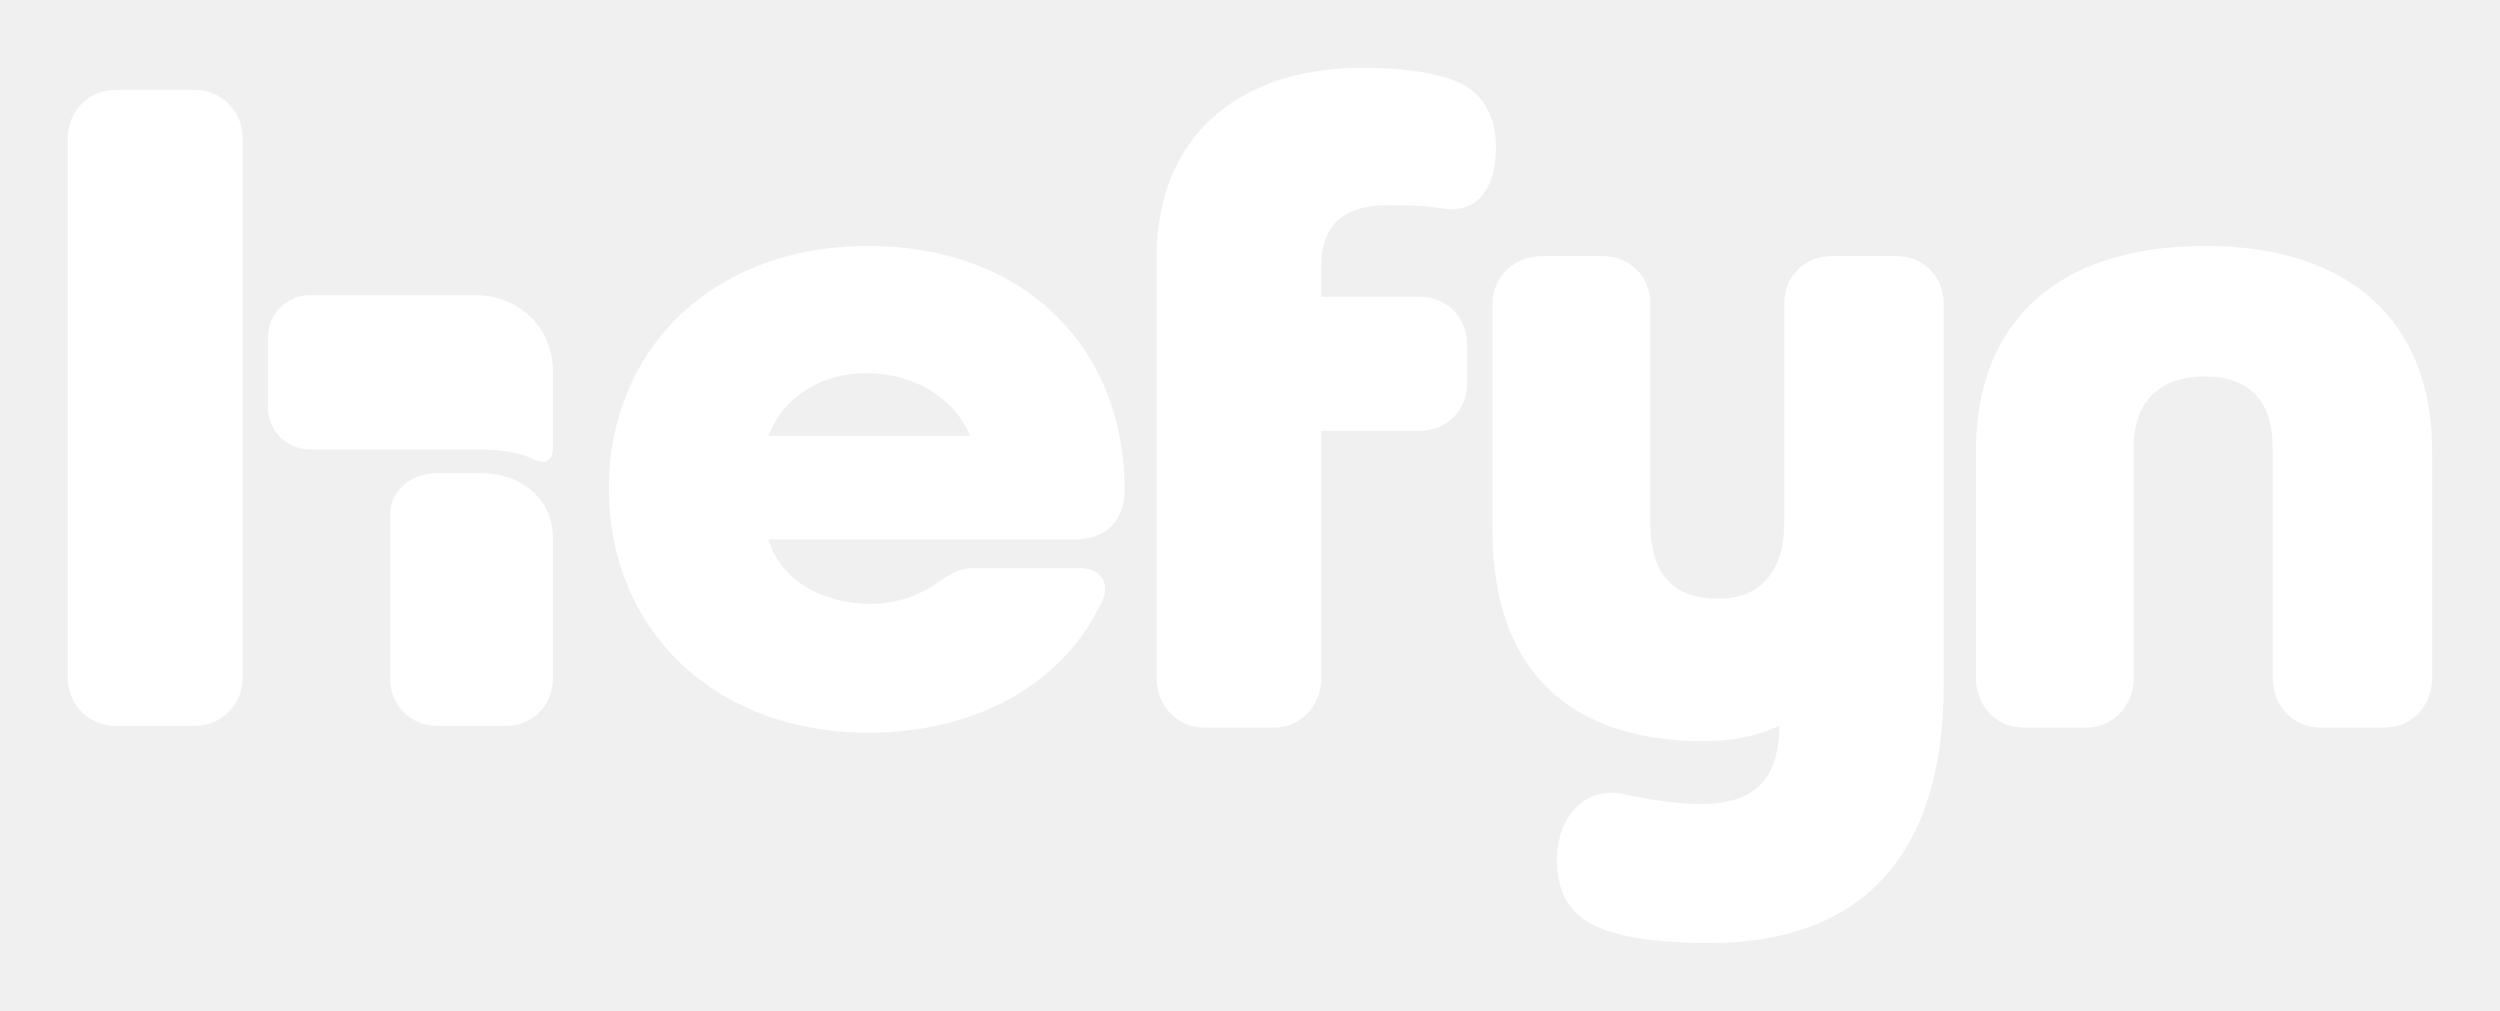
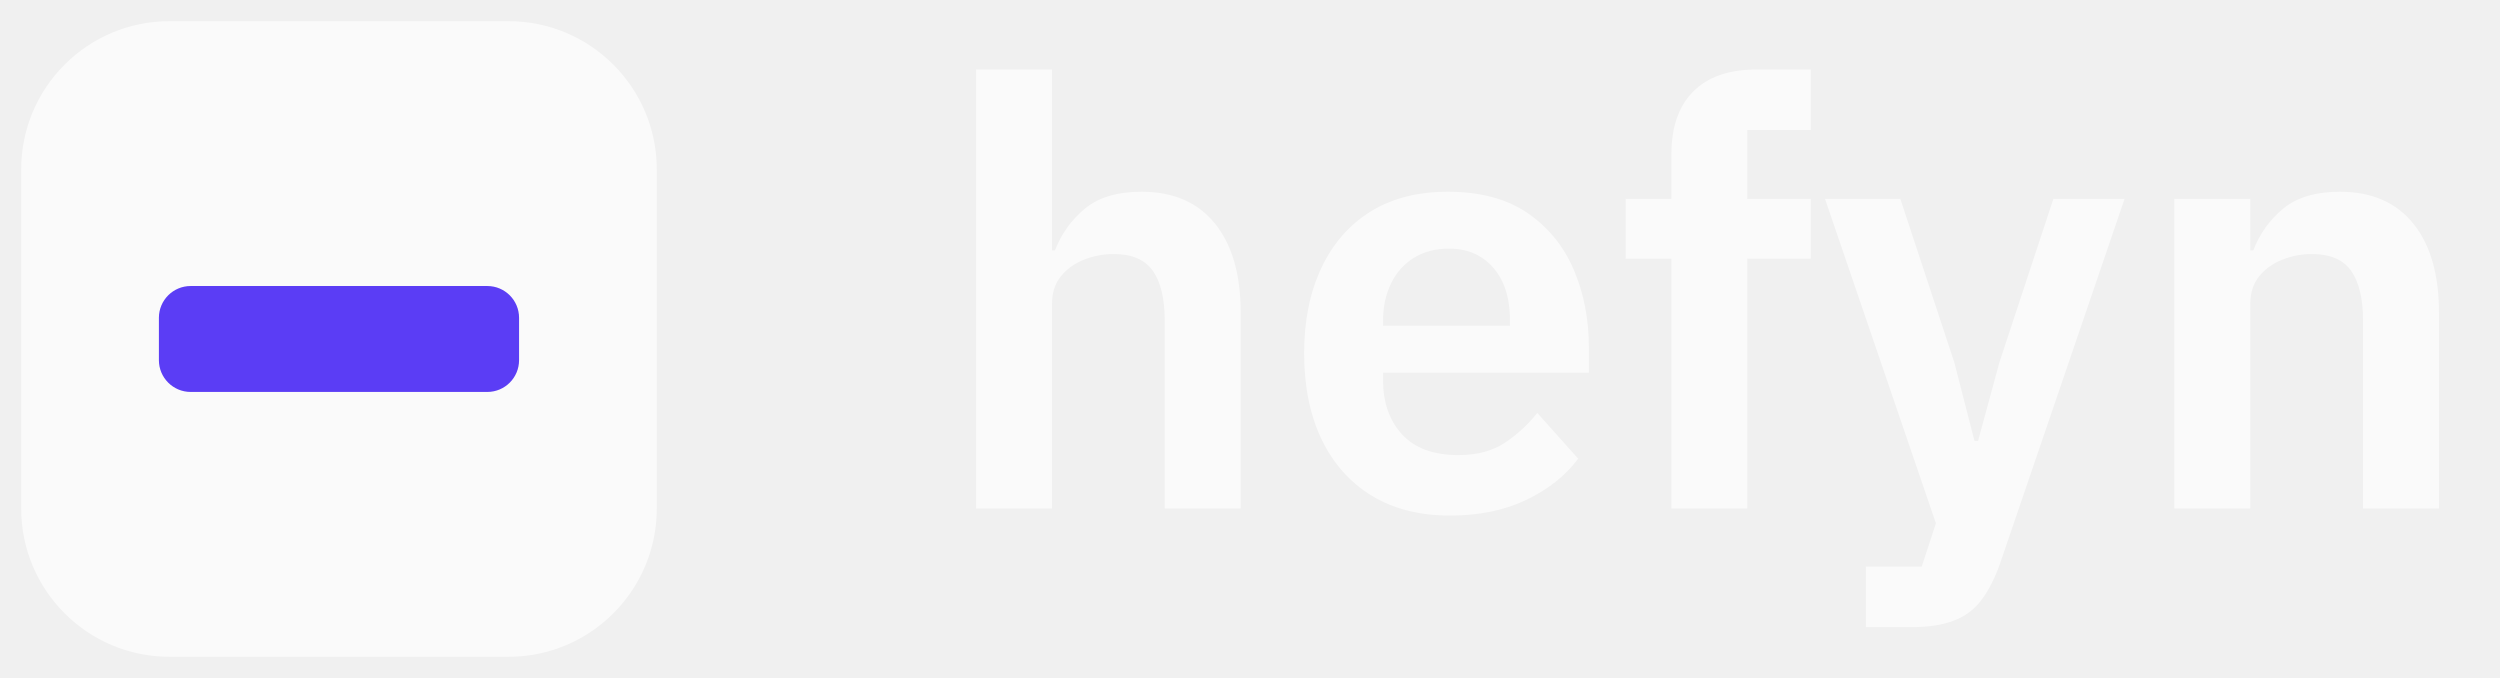
- <svg xmlns="http://www.w3.org/2000/svg" viewBox="230 284 1474 596" fill="#FFFFFF" role="img" aria-labelledby="title">
-   <g transform="translate(270 337)">
-     <rect width="103" height="375" rx="28" />
-     <path d="M143 121H240C266 121 286 140 286 166V211C286 218 282 221 275 218C265 213 253 212 241 212H143C129 212 118 201 118 187V146C118 132 129 121 143 121Z" />
-     <path d="M217 226H244C267 226 286 241 286 264V347C286 363 274 375 258 375H218C202 375 190 363 190 347V250C190 237 202 226 217 226Z" />
+ <svg xmlns="http://www.w3.org/2000/svg" viewBox="0 0 118 32" role="img" aria-labelledby="t">
+   <g transform="scale(0.5)">
+     <rect x="2" y="2" width="60" height="60" rx="14" fill="#FAFAFA" />
+     <rect x="15" y="27" width="34" height="10" rx="3" fill="#5B3DF5" />
  </g>
-   <path fill-rule="evenodd" d="M742 429C650 429 589 490 589 572C589 655 651 716 742 716C807 716 858 686 880 638C885 627 878 619 867 619H803C796 619 791 622 785 626C773 635 759 640 743 640C715 640 690 626 683 602H864C882 602 893 591 893 573C893 487 832 429 742 429ZM683 541C692 518 714 504 741 504C769 504 793 519 802 541H683Z" />
-   <path d="M912 684V435C912 365 960 324 1033 324C1053 324 1076 326 1091 333C1105 340 1112 353 1112 371C1112 395 1101 410 1081 407C1069 405 1058 405 1048 405C1023 405 1009 416 1009 441V459H1067C1083 459 1095 471 1095 487V510C1095 526 1083 538 1067 538H1009V684C1009 700 997 713 981 713H940C924 713 912 700 912 684Z" />
-   <path d="M1139 435H1175C1191 435 1203 447 1203 463V592C1203 622 1216 637 1243 637C1268 637 1282 621 1282 592V463C1282 447 1294 435 1310 435H1348C1364 435 1376 447 1376 463V688C1376 790 1326 840 1238 840C1214 840 1190 838 1173 831C1156 824 1148 811 1148 791C1148 765 1165 748 1186 752C1201 755 1216 758 1233 758C1264 758 1279 744 1279 712C1266 718 1251 721 1235 721C1154 721 1110 678 1110 597V463C1110 447 1123 435 1139 435Z" />
-   <path d="M1395 684V550C1395 473 1444 429 1530 429C1615 429 1664 473 1664 550V684C1664 700 1652 713 1636 713H1598C1582 713 1570 700 1570 684V548C1570 520 1556 506 1530 506C1503 506 1488 521 1488 548V684C1488 700 1476 713 1460 713H1423C1407 713 1395 700 1395 684Z" />
+   <path transform="translate(44 24) scale(0.5)" fill="#FAFAFA" d="M11.31 0L4.14 0L4.14-41.44L11.31-41.44L11.31-24.36L11.59-24.36Q12.49-26.71 14.42-28.31Q16.35-29.90 19.77-29.90Q24.25-29.90 26.68-26.91Q29.12-23.91 29.12-18.48L29.12 0L21.95 0L21.95-17.75Q21.95-20.83 20.83-22.43Q19.71-24.02 17.14-24.02Q15.68-24.02 14.34-23.49Q12.99-22.96 12.15-21.92Q11.31-20.89 11.31-19.32L11.31 0M48.89 0.67Q44.58 0.67 41.50-1.20Q38.42-3.08 36.76-6.52Q35.11-9.97 35.11-14.67Q35.11-19.26 36.74-22.71Q38.36-26.15 41.38-28.03Q44.41-29.90 48.66-29.90Q53.26-29.90 56.20-27.89Q59.14-25.87 60.56-22.54Q61.99-19.21 61.99-15.18L61.99-12.82L42.56-12.82L42.56-12.10Q42.56-8.96 44.35-7Q46.14-5.04 49.67-5.04Q52.30-5.04 54.04-6.19Q55.78-7.34 57.12-9.02L60.98-4.70Q59.19-2.30 56.08-0.81Q52.98 0.67 48.89 0.67M48.78-24.53Q46.87-24.53 45.47-23.66Q44.07-22.79 43.32-21.25Q42.56-19.71 42.56-17.70L42.56-17.25L54.54-17.25L54.54-17.75Q54.54-19.82 53.87-21.31Q53.20-22.79 51.91-23.66Q50.62-24.53 48.78-24.53M76.94 0L69.78 0L69.78-23.58L65.46-23.58L65.46-29.23L69.78-29.23L69.78-33.43Q69.78-37.30 71.85-39.37Q73.92-41.44 77.84-41.44L82.94-41.44L82.94-35.73L76.94-35.73L76.94-29.23L82.94-29.23L82.94-23.58L76.94-23.58L76.94 0M98.73-6.38L100.74-13.78L105.84-29.23L112.56-29.23L100.80 5.21Q100.07 7.28 99.06 8.62Q98.06 9.97 96.46 10.58Q94.86 11.20 92.46 11.20L88.14 11.20L88.14 5.49L93.41 5.49L94.75 1.40L84.28-29.23L91.39-29.23L96.49-13.78L98.39-6.38L98.73-6.38M124.43-19.32L124.43 0L117.26 0L117.26-29.23L124.43-29.23L124.43-24.36L124.71-24.36Q125.61-26.71 127.54-28.31Q129.47-29.90 132.89-29.90Q137.37-29.90 139.80-26.91Q142.24-23.91 142.24-18.48L142.24 0L135.07 0L135.07-17.75Q135.07-20.83 133.95-22.43Q132.83-24.02 130.26-24.02Q128.80-24.02 127.46-23.49Q126.11-22.96 125.27-21.92Q124.43-20.89 124.43-19.32" />
</svg>
